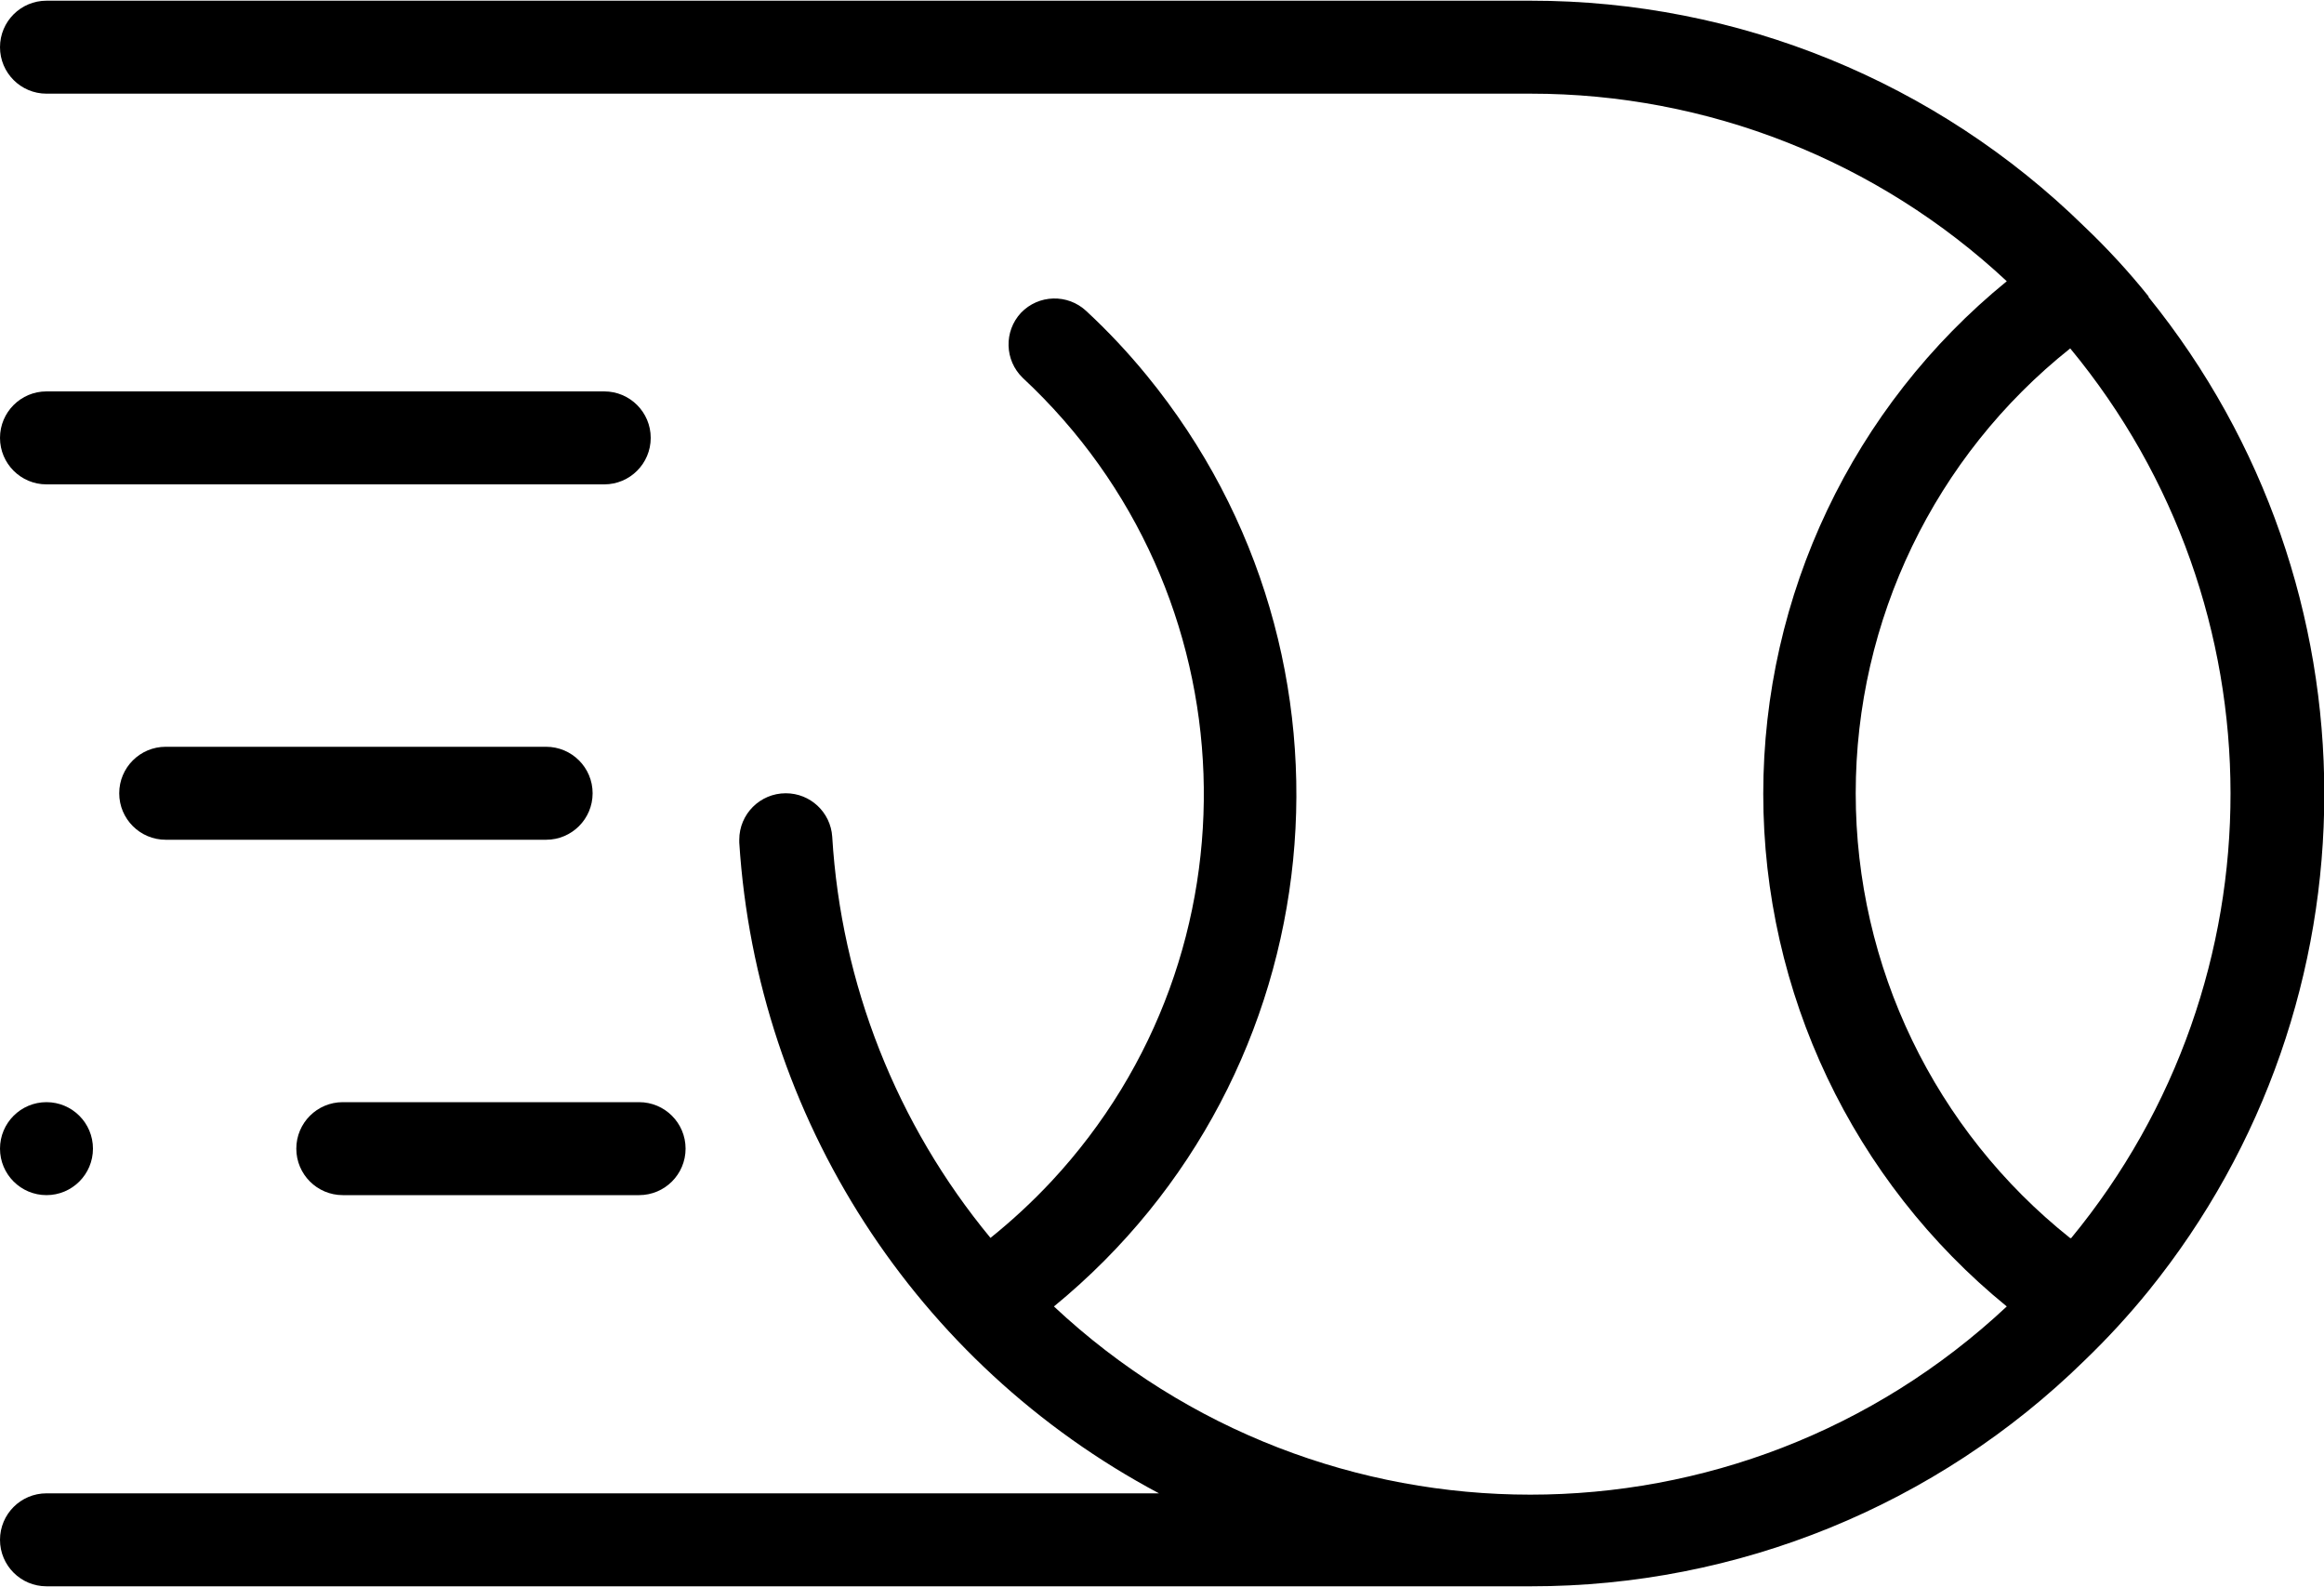
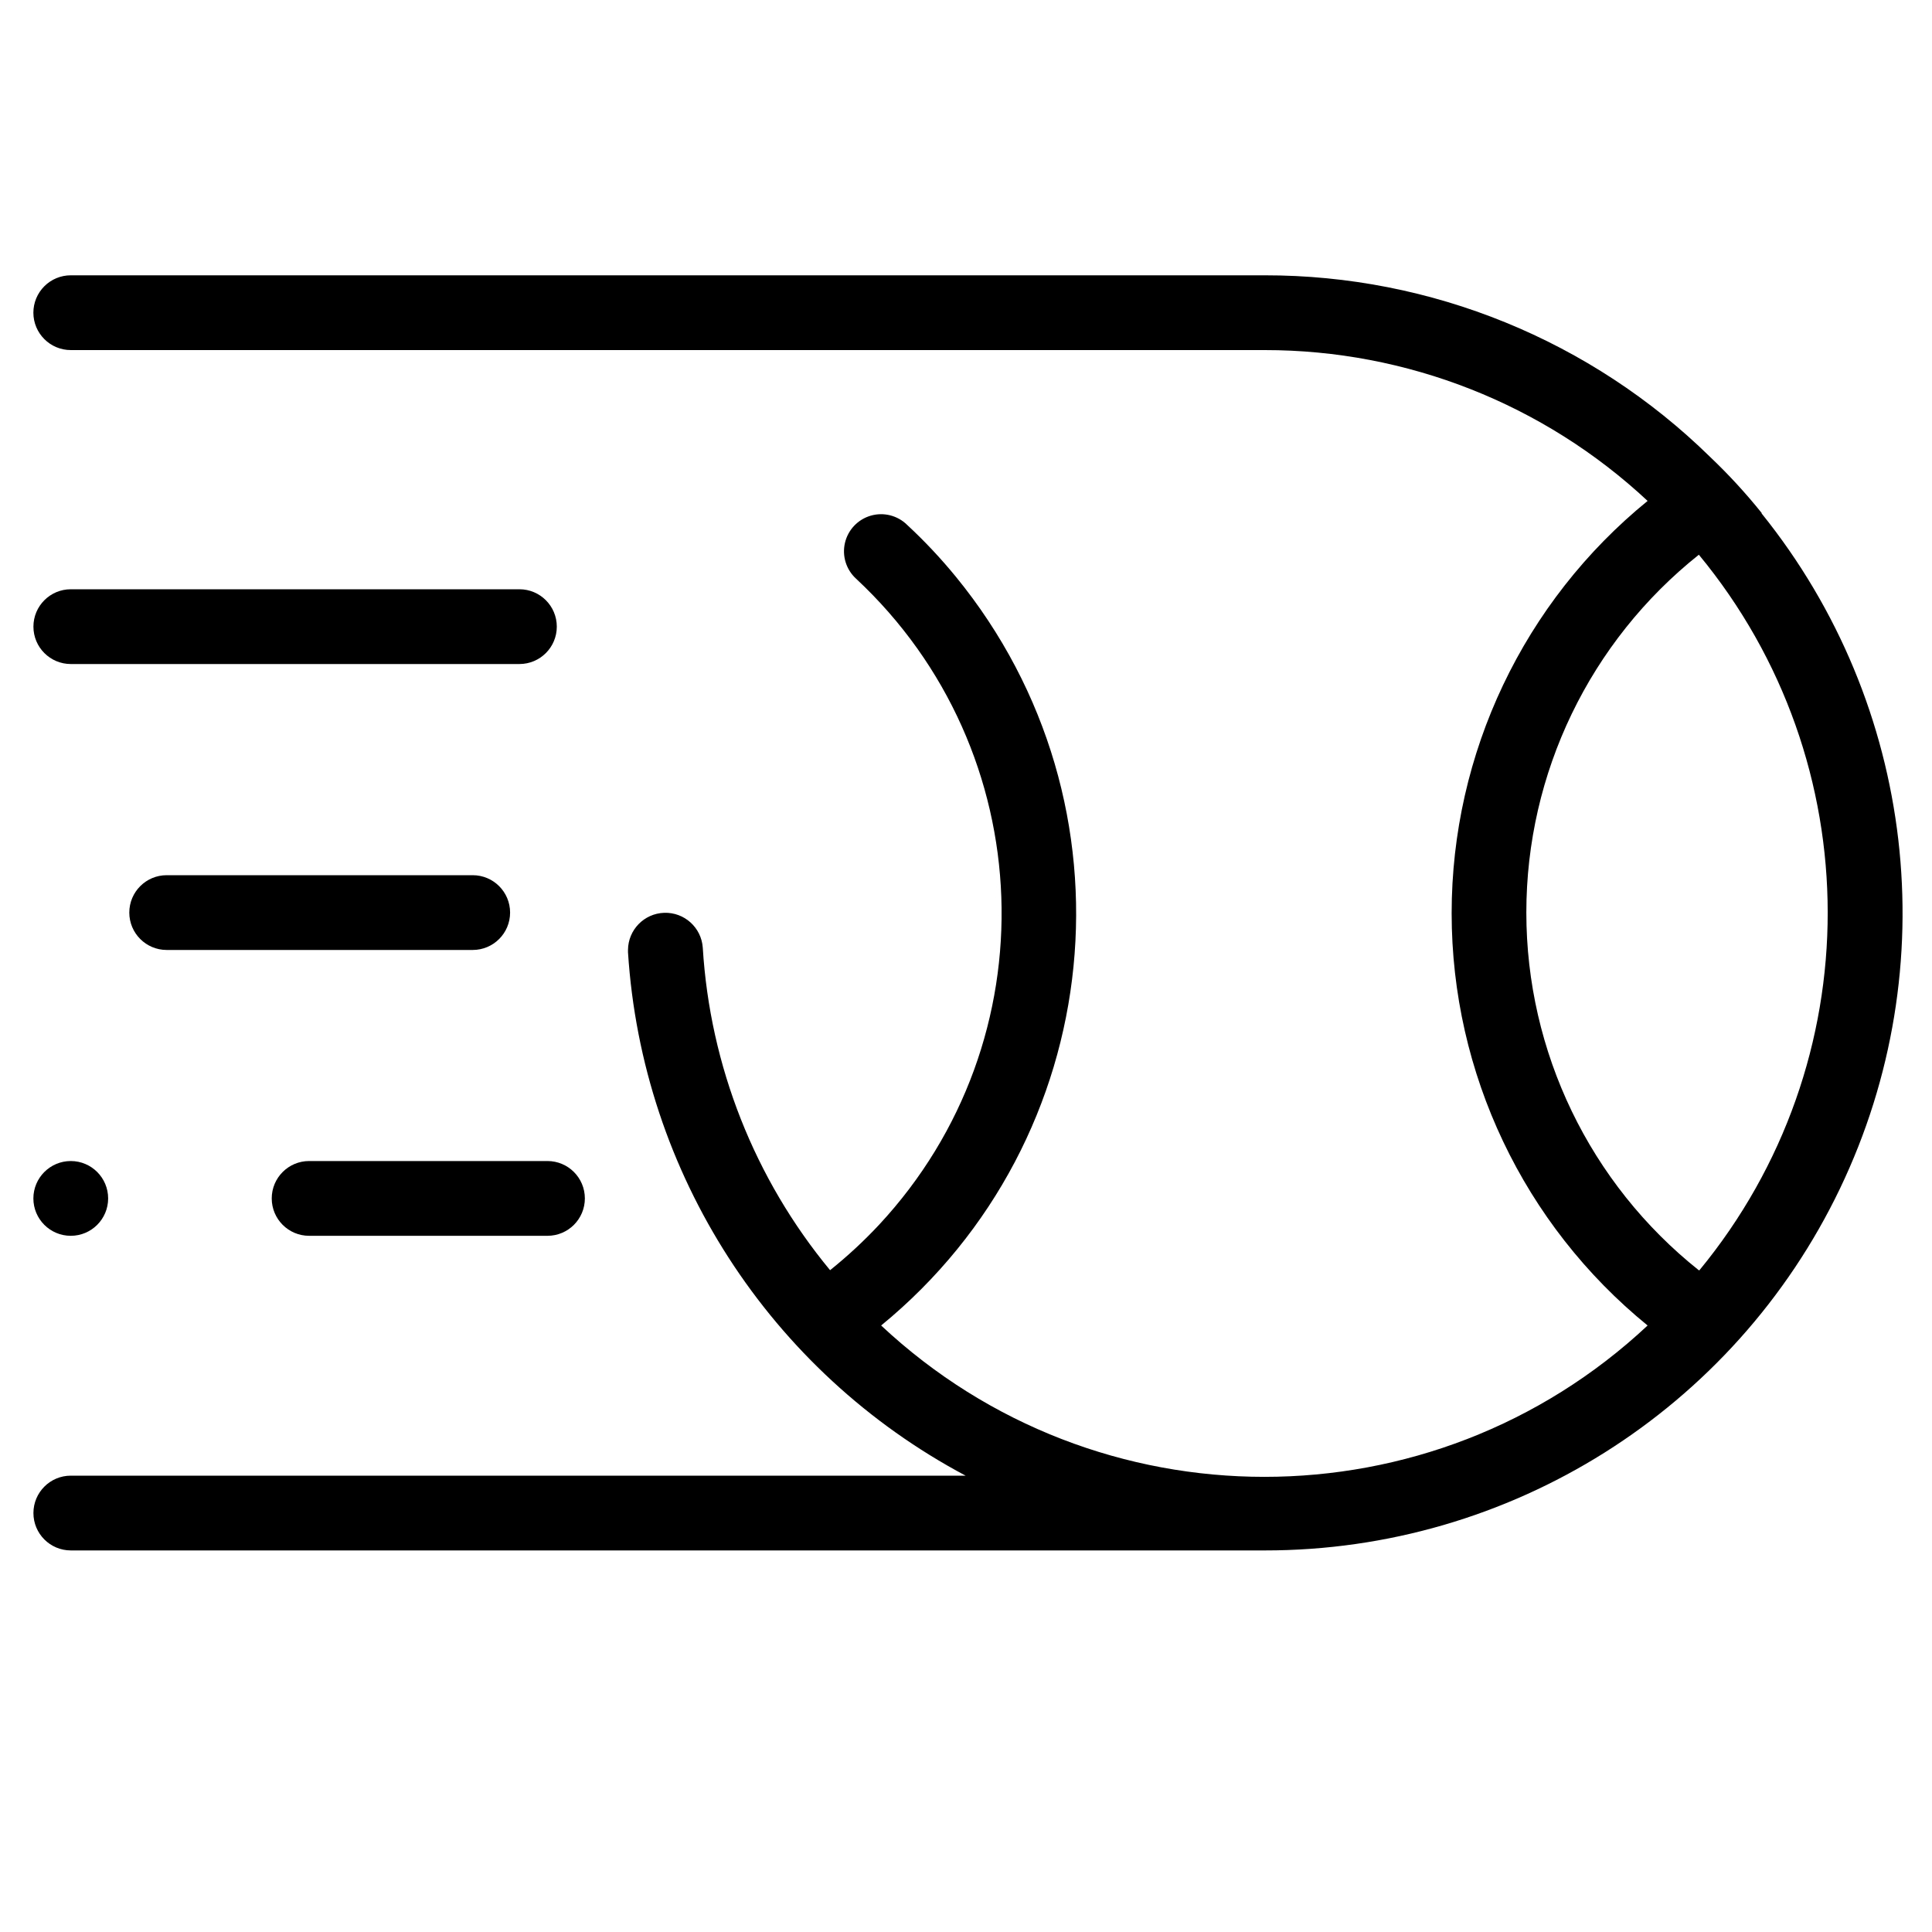
- <svg xmlns="http://www.w3.org/2000/svg" viewBox="0 0 100 68.25">
-   <g transform="translate(0 -15.87)">
-     <path d="m92.45 28.62a30.42 30.42 0 0 0 -2.76-3 34 34 0 0 0 -23.82-9.72h-63.87a2 2 0 0 0 -2 2 2 2 0 0 0 2 2h63.87a30 30 0 0 1 20.48 8.07 28.45 28.45 0 0 0 0 44.11 30 30 0 0 1 -41 0 28.47 28.47 0 0 0 4-40.05 27.5 27.5 0 0 0 -2.61-2.78 2 2 0 0 0 -2.81.08 2 2 0 0 0 .08 2.8 24.46 24.46 0 0 1 1.23 34.57 25.13 25.13 0 0 1 -2.62 2.43 29.92 29.92 0 0 1 -6.81-17.26 2 2 0 0 0 -2-1.87 2 2 0 0 0 -2 2v.12a34.18 34.18 0 0 0 18.06 28h-47.87a2 2 0 0 0 -2 2 2 2 0 0 0 2 2h63.87a34 34 0 0 0 23.82-9.71 33.06 33.06 0 0 0 2.76-3 34 34 0 0 0 0-42.76zm-48 42.58.26.25zm44.63-2.06a24.46 24.46 0 0 1 0-38.28 30.07 30.07 0 0 1 .04 38.28z" />
-     <path d="m2 32.71h24a2 2 0 0 1 2 2 2 2 0 0 1 -2 2h-24a2 2 0 0 1 -2-2 2 2 0 0 1 2-2z" />
-     <path d="m14.75 63.29h12.75a2 2 0 0 1 2 2 2 2 0 0 1 -2 2h-12.75a2 2 0 0 1 -2-2 2 2 0 0 1 2-2z" />
-     <path d="m2 63.29a2 2 0 0 1 2 2 2 2 0 0 1 -2 2 2 2 0 0 1 -2-2 2 2 0 0 1 2-2z" />
-     <path d="m7.13 48h16.37a2 2 0 0 1 2 2 2 2 0 0 1 -2 2h-16.37a2 2 0 0 1 -2-2 2 2 0 0 1 2-2z" />
-   </g>
+ <svg xmlns="http://www.w3.org/2000/svg" id="Layer_1" data-name="Layer 1" viewBox="0 0 400 400">
+   <path d="M364.73,106.2a117.45,117.45,0,0,0-10.68-11.61A131.56,131.56,0,0,0,261.85,57H14.66a7.74,7.74,0,0,0-7.75,7.74h0a7.75,7.75,0,0,0,7.75,7.74H261.85a116.1,116.1,0,0,1,79.27,31.23,110.08,110.08,0,0,0,0,170.72,116.12,116.12,0,0,1-158.69,0,110.2,110.2,0,0,0,15.49-155,107.08,107.08,0,0,0-10.11-10.76,7.68,7.68,0,1,0-10.56,11.15A94.68,94.68,0,0,1,182,253.58h0a97,97,0,0,1-10.14,9.4,115.84,115.84,0,0,1-26.36-66.8,7.75,7.75,0,0,0-15.48.5v.47a132.29,132.29,0,0,0,69.9,108.37H14.66a7.74,7.74,0,1,0,0,15.48H261.85A131.94,131.94,0,0,0,364.73,106.31ZM179,271l1,1Zm172.73-8a94.67,94.67,0,0,1,0-148.15A116.37,116.37,0,0,1,351.84,263Z" />
+   <path d="M14.66,122h92.88a7.74,7.74,0,0,1,0,15.48H14.66a7.74,7.74,0,1,1,0-15.48Z" />
+   <path d="M64,240.38h49.35a7.74,7.74,0,1,1,0,15.48H64a7.74,7.74,0,1,1,0-15.48Z" />
+   <path d="M14.66,240.38a7.74,7.74,0,1,1-7.75,7.74A7.75,7.75,0,0,1,14.66,240.38Z" />
+   <path d="M34.51,181.2H97.87a7.74,7.74,0,0,1,0,15.48H34.51a7.74,7.74,0,1,1,0-15.48Z" />
</svg>
